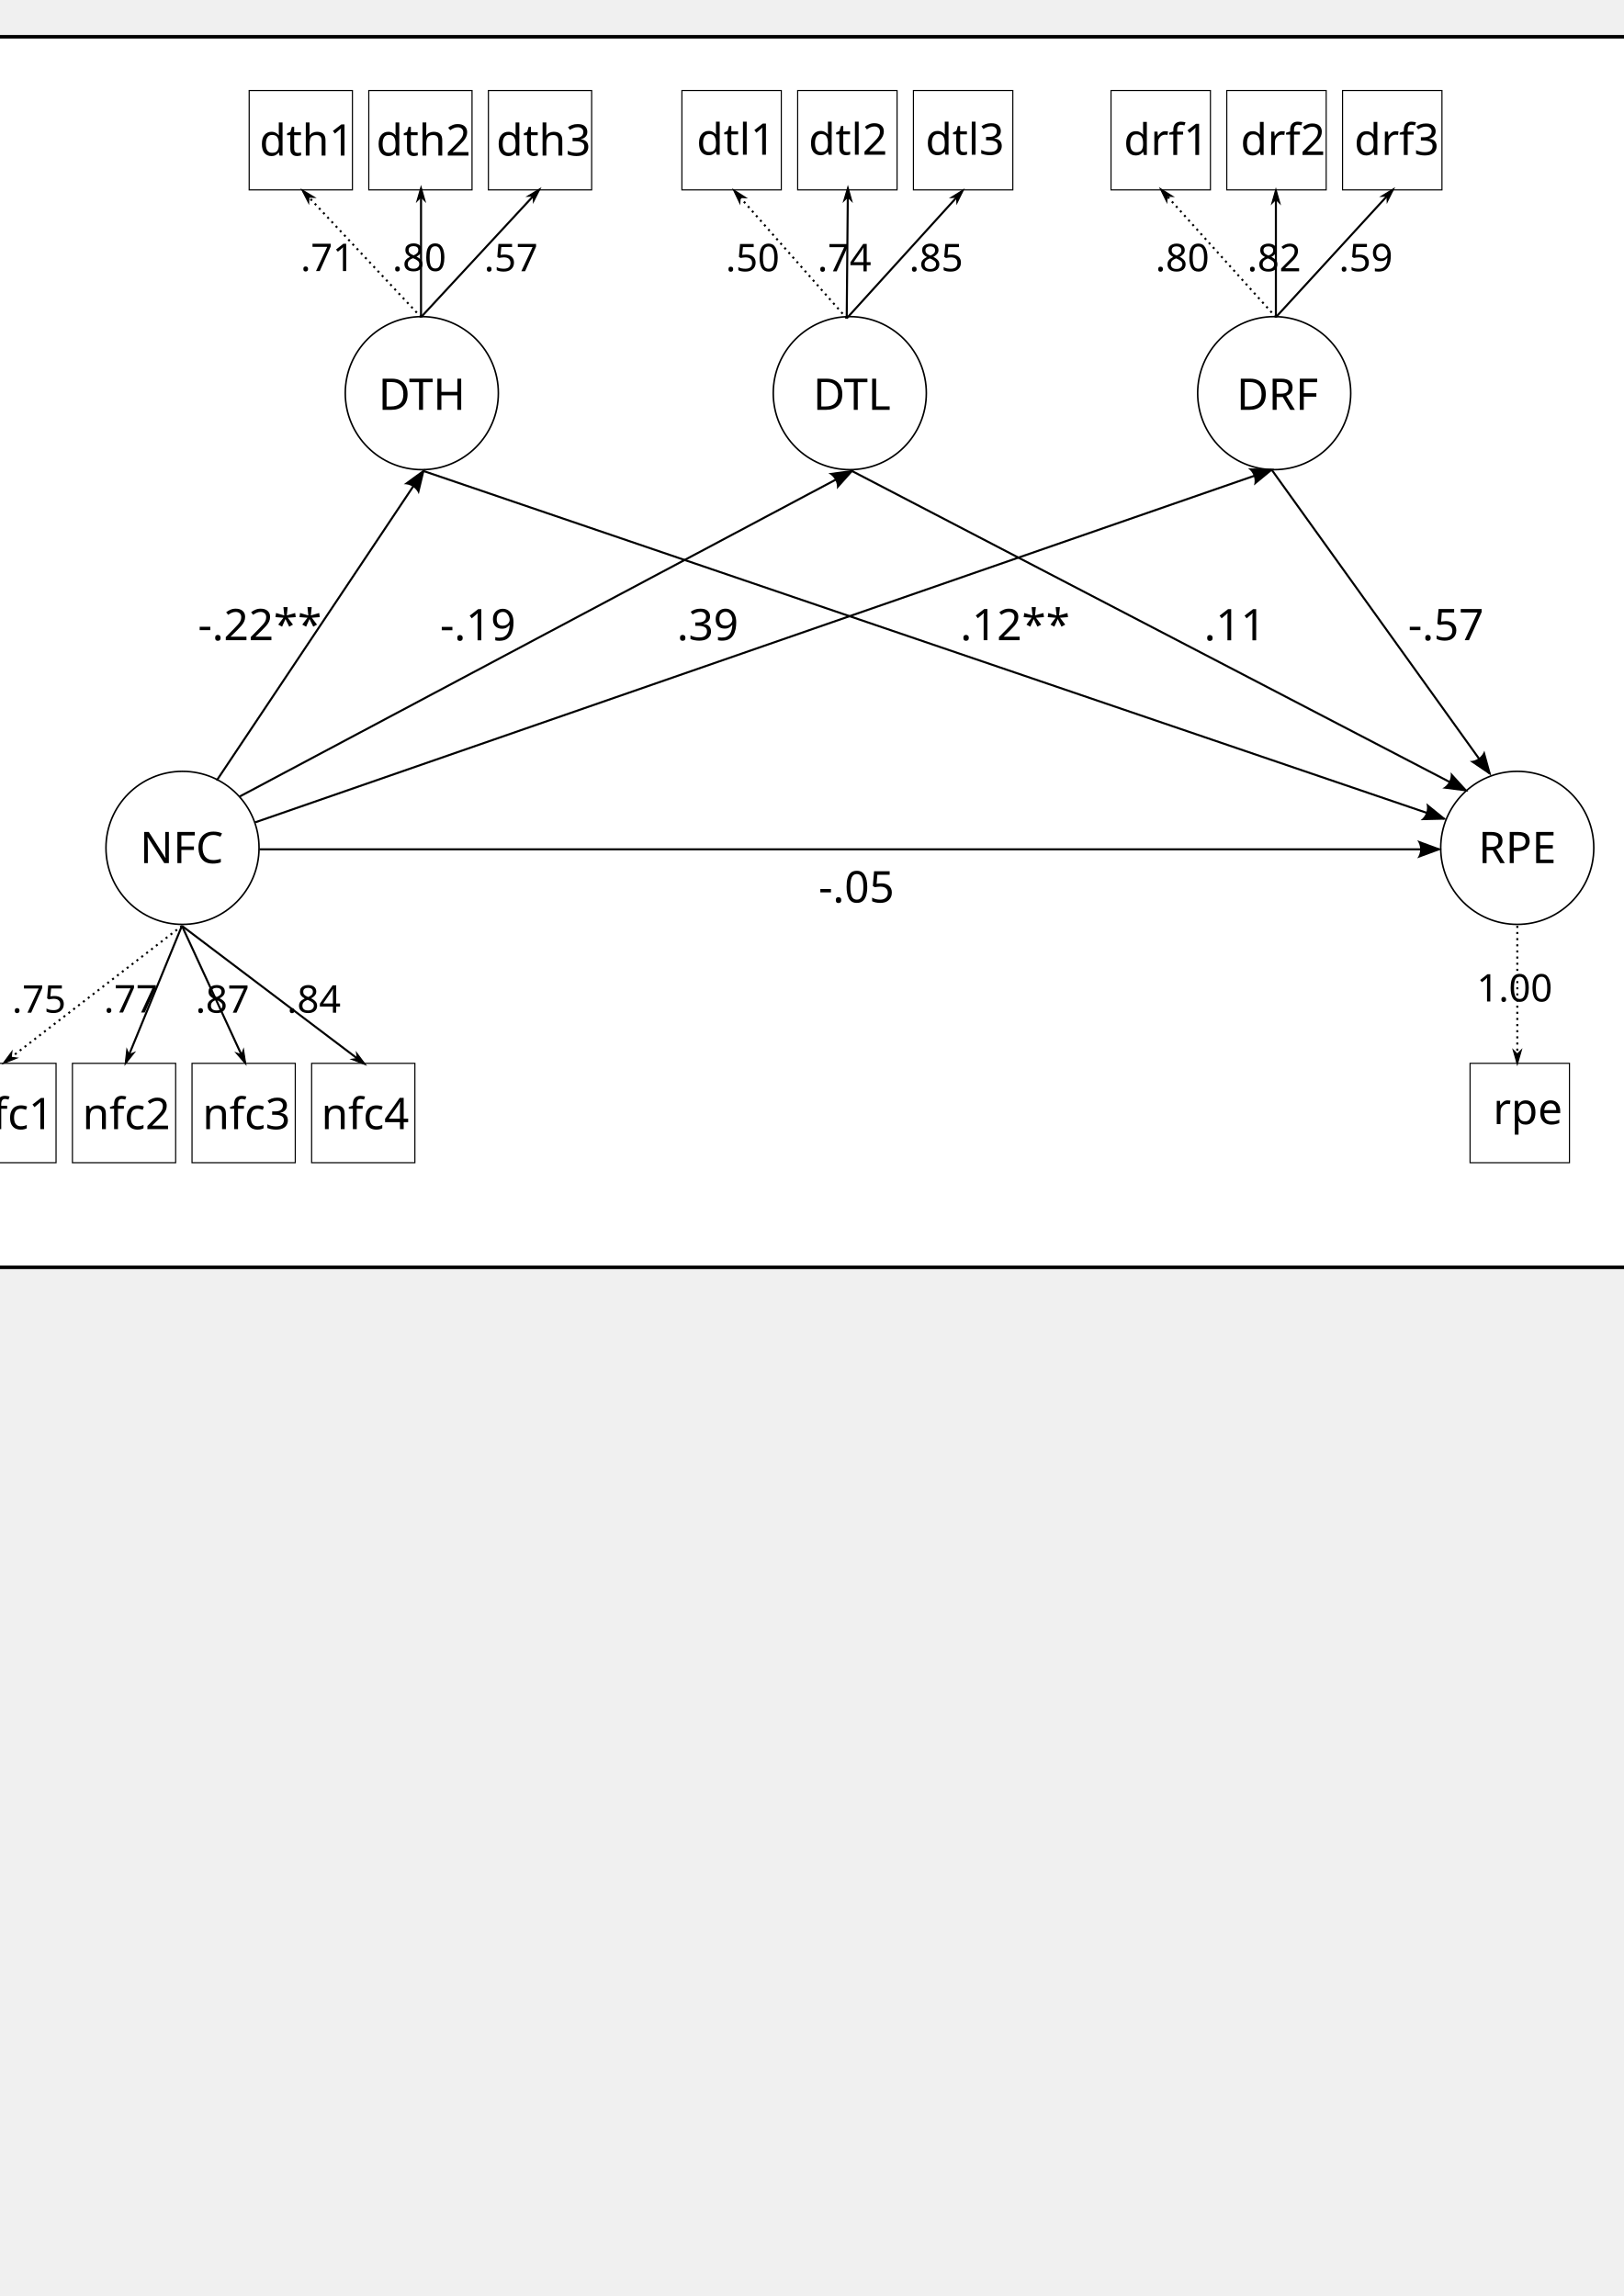
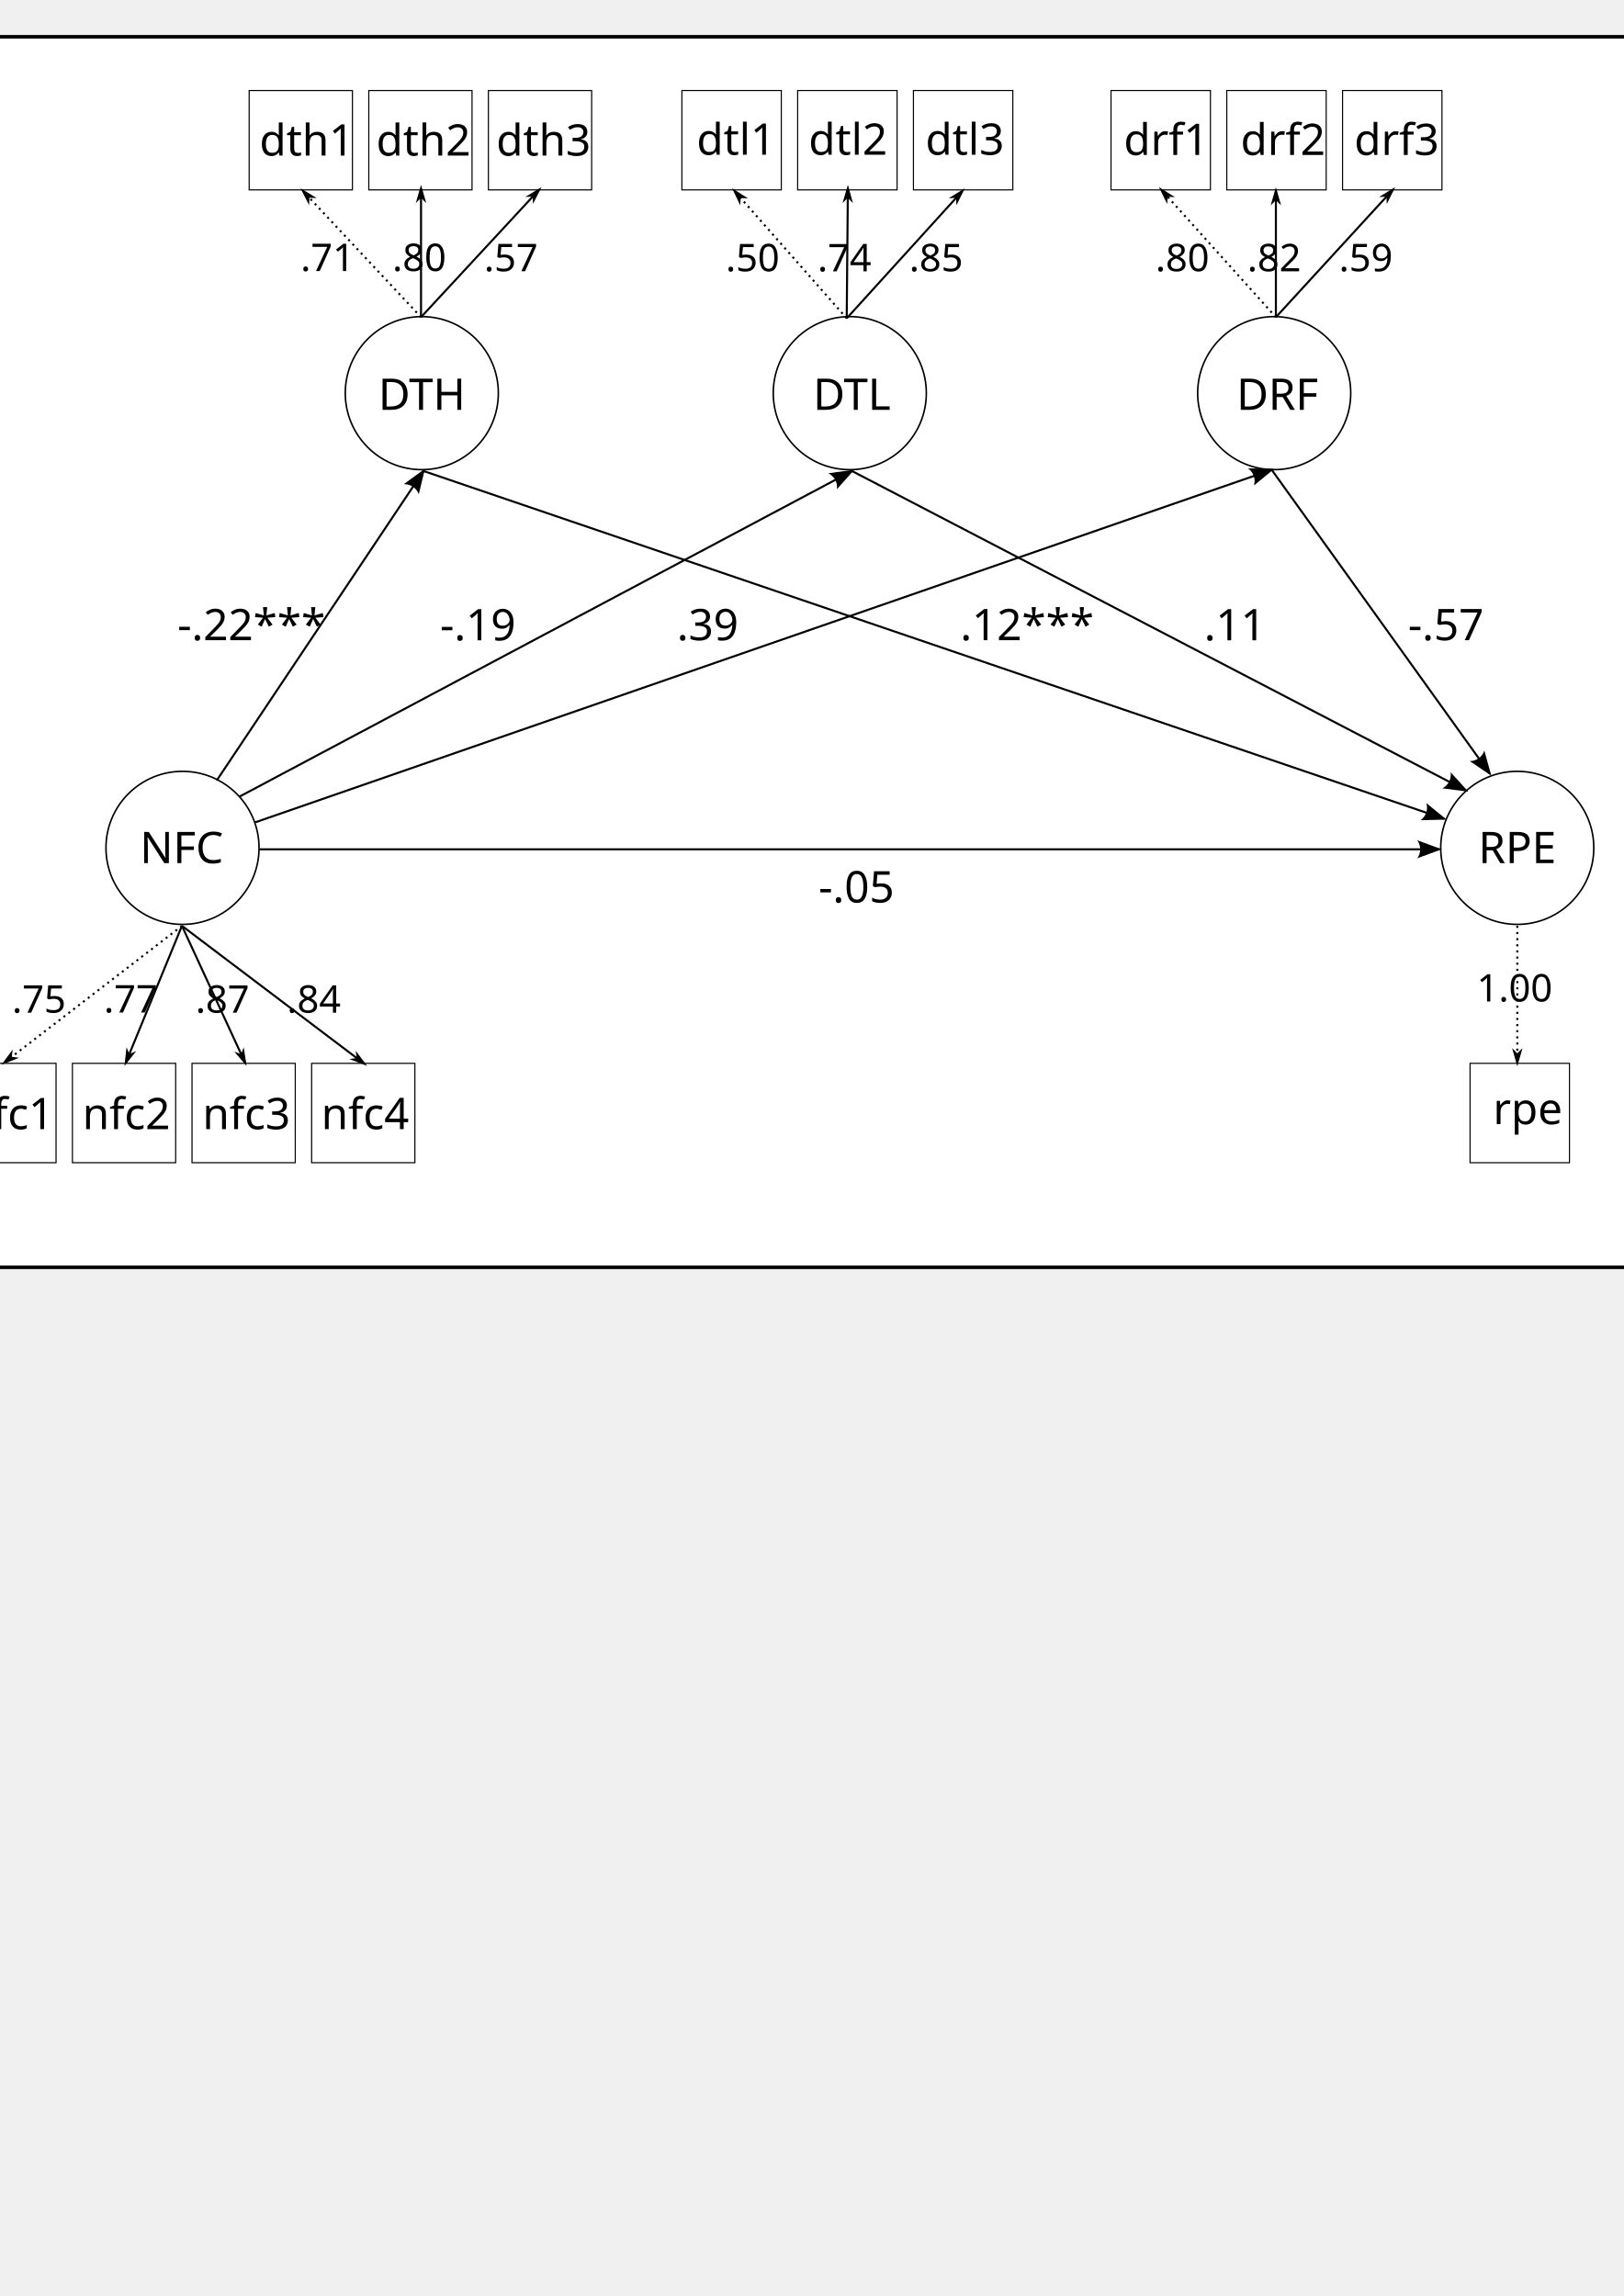
<svg xmlns="http://www.w3.org/2000/svg" width="210mm" height="297mm" viewBox="0 0 210 297" version="1.1" id="svg5">
  <defs id="defs2">
    <marker style="overflow:visible;" id="Arrow1Mend" refX="0.0" refY="0.0" orient="auto">
      <path transform="scale(0.4) rotate(180) translate(10,0)" style="fill-rule:evenodd;fill:context-stroke;stroke:context-stroke;stroke-width:1.0pt;" d="M 0.0,0.0 L 5.0,-5.0 L -12.5,0.0 L 5.0,5.0 L 0.0,0.0 z " id="path16094" />
    </marker>
    <marker style="overflow:visible;" id="marker22214" refX="0.0" refY="0.0" orient="auto">
      <path transform="scale(1.1) rotate(180) translate(1,0)" d="M 8.719,4.034 L -2.207,0.016 L 8.719,-4.002 C 6.973,-1.63 6.983,1.616 8.719,4.034 z " style="fill-rule:evenodd;fill:context-stroke;stroke-width:0.625;stroke-linejoin:round;" id="path22212" />
    </marker>
    <marker style="overflow:visible;" id="marker21976" refX="0.0" refY="0.0" orient="auto">
      <path transform="scale(1.1) rotate(180) translate(1,0)" d="M 8.719,4.034 L -2.207,0.016 L 8.719,-4.002 C 6.973,-1.63 6.983,1.616 8.719,4.034 z " style="fill-rule:evenodd;fill:context-stroke;stroke-width:0.625;stroke-linejoin:round;" id="path21974" />
    </marker>
    <marker style="overflow:visible;" id="marker21964" refX="0.0" refY="0.0" orient="auto">
      <path transform="scale(1.1) rotate(180) translate(1,0)" d="M 8.719,4.034 L -2.207,0.016 L 8.719,-4.002 C 6.973,-1.63 6.983,1.616 8.719,4.034 z " style="fill-rule:evenodd;fill:context-stroke;stroke-width:0.625;stroke-linejoin:round;" id="path21962" />
    </marker>
    <marker style="overflow:visible;" id="marker21952" refX="0.0" refY="0.0" orient="auto">
      <path transform="scale(1.1) rotate(180) translate(1,0)" d="M 8.719,4.034 L -2.207,0.016 L 8.719,-4.002 C 6.973,-1.63 6.983,1.616 8.719,4.034 z " style="fill-rule:evenodd;fill:context-stroke;stroke-width:0.625;stroke-linejoin:round;" id="path21950" />
    </marker>
    <marker style="overflow:visible;" id="marker21940" refX="0.0" refY="0.0" orient="auto">
      <path transform="scale(1.1) rotate(180) translate(1,0)" d="M 8.719,4.034 L -2.207,0.016 L 8.719,-4.002 C 6.973,-1.63 6.983,1.616 8.719,4.034 z " style="fill-rule:evenodd;fill:context-stroke;stroke-width:0.625;stroke-linejoin:round;" id="path21938" />
    </marker>
    <marker style="overflow:visible;" id="marker21928" refX="0.0" refY="0.0" orient="auto">
      <path transform="scale(1.1) rotate(180) translate(1,0)" d="M 8.719,4.034 L -2.207,0.016 L 8.719,-4.002 C 6.973,-1.63 6.983,1.616 8.719,4.034 z " style="fill-rule:evenodd;fill:context-stroke;stroke-width:0.625;stroke-linejoin:round;" id="path21926" />
    </marker>
    <marker style="overflow:visible;" id="marker21916" refX="0.0" refY="0.0" orient="auto">
      <path transform="scale(1.1) rotate(180) translate(1,0)" d="M 8.719,4.034 L -2.207,0.016 L 8.719,-4.002 C 6.973,-1.63 6.983,1.616 8.719,4.034 z " style="fill-rule:evenodd;fill:context-stroke;stroke-width:0.625;stroke-linejoin:round;" id="path21914" />
    </marker>
    <marker style="overflow:visible;" id="marker21645" refX="0.0" refY="0.0" orient="auto">
      <path transform="scale(1.1) rotate(180) translate(1,0)" d="M 8.719,4.034 L -2.207,0.016 L 8.719,-4.002 C 6.973,-1.63 6.983,1.616 8.719,4.034 z " style="fill-rule:evenodd;fill:context-stroke;stroke-width:0.625;stroke-linejoin:round;" id="path21643" />
    </marker>
    <marker style="overflow:visible;" id="marker18957" refX="0.0" refY="0.0" orient="auto">
      <path transform="scale(1.1) rotate(180) translate(1,0)" d="M 8.719,4.034 L -2.207,0.016 L 8.719,-4.002 C 6.973,-1.63 6.983,1.616 8.719,4.034 z " style="fill-rule:evenodd;fill:context-stroke;stroke-width:0.625;stroke-linejoin:round;" id="path18955" />
    </marker>
    <marker style="overflow:visible;" id="Arrow1Lend" refX="0.0" refY="0.0" orient="auto">
      <path transform="scale(0.8) rotate(180) translate(12.5,0)" style="fill-rule:evenodd;fill:context-stroke;stroke:context-stroke;stroke-width:1.0pt;" d="M 0.0,0.0 L 5.0,-5.0 L -12.5,0.0 L 5.0,5.0 L 0.0,0.0 z " id="path16088" />
    </marker>
    <marker style="overflow:visible;" id="marker17192" refX="0.0" refY="0.0" orient="auto">
      <path transform="scale(1.1) rotate(180) translate(1,0)" d="M 8.719,4.034 L -2.207,0.016 L 8.719,-4.002 C 6.973,-1.63 6.983,1.616 8.719,4.034 z " style="fill-rule:evenodd;fill:context-stroke;stroke-width:0.625;stroke-linejoin:round;" id="path17190" />
    </marker>
    <marker style="overflow:visible;" id="marker17180" refX="0.0" refY="0.0" orient="auto">
      <path transform="scale(1.1) rotate(180) translate(1,0)" d="M 8.719,4.034 L -2.207,0.016 L 8.719,-4.002 C 6.973,-1.63 6.983,1.616 8.719,4.034 z " style="fill-rule:evenodd;fill:context-stroke;stroke-width:0.625;stroke-linejoin:round;" id="path17178" />
    </marker>
    <marker style="overflow:visible;" id="marker16975" refX="0.0" refY="0.0" orient="auto">
      <path transform="scale(1.1) rotate(180) translate(1,0)" d="M 8.719,4.034 L -2.207,0.016 L 8.719,-4.002 C 6.973,-1.63 6.983,1.616 8.719,4.034 z " style="fill-rule:evenodd;fill:context-stroke;stroke-width:0.625;stroke-linejoin:round;" id="path16973" />
    </marker>
    <marker style="overflow:visible;" id="marker16963" refX="0.0" refY="0.0" orient="auto">
      <path transform="scale(1.1) rotate(180) translate(1,0)" d="M 8.719,4.034 L -2.207,0.016 L 8.719,-4.002 C 6.973,-1.63 6.983,1.616 8.719,4.034 z " style="fill-rule:evenodd;fill:context-stroke;stroke-width:0.625;stroke-linejoin:round;" id="path16961" />
    </marker>
    <marker style="overflow:visible;" id="marker16951" refX="0.0" refY="0.0" orient="auto">
      <path transform="scale(1.1) rotate(180) translate(1,0)" d="M 8.719,4.034 L -2.207,0.016 L 8.719,-4.002 C 6.973,-1.63 6.983,1.616 8.719,4.034 z " style="fill-rule:evenodd;fill:context-stroke;stroke-width:0.625;stroke-linejoin:round;" id="path16949" />
    </marker>
    <marker style="overflow:visible;" id="marker16880" refX="0.0" refY="0.0" orient="auto">
      <path transform="scale(1.1) rotate(180) translate(1,0)" d="M 8.719,4.034 L -2.207,0.016 L 8.719,-4.002 C 6.973,-1.63 6.983,1.616 8.719,4.034 z " style="fill-rule:evenodd;fill:context-stroke;stroke-width:0.625;stroke-linejoin:round;" id="path16878" />
    </marker>
    <marker style="overflow:visible;" id="marker16675" refX="0.0" refY="0.0" orient="auto">
      <path transform="scale(1.1) rotate(180) translate(1,0)" d="M 8.719,4.034 L -2.207,0.016 L 8.719,-4.002 C 6.973,-1.63 6.983,1.616 8.719,4.034 z " style="fill-rule:evenodd;fill:context-stroke;stroke-width:0.625;stroke-linejoin:round;" id="path16673" />
    </marker>
    <marker style="overflow:visible;" id="marker16470" refX="0.0" refY="0.0" orient="auto">
      <path transform="scale(1.1) rotate(180) translate(1,0)" d="M 8.719,4.034 L -2.207,0.016 L 8.719,-4.002 C 6.973,-1.63 6.983,1.616 8.719,4.034 z " style="fill-rule:evenodd;fill:context-stroke;stroke-width:0.625;stroke-linejoin:round;" id="path16468" />
    </marker>
    <marker style="overflow:visible;" id="Arrow2Lend" refX="0.0" refY="0.0" orient="auto">
      <path transform="scale(1.1) rotate(180) translate(1,0)" d="M 8.719,4.034 L -2.207,0.016 L 8.719,-4.002 C 6.973,-1.63 6.983,1.616 8.719,4.034 z " style="fill-rule:evenodd;fill:context-stroke;stroke-width:0.625;stroke-linejoin:round;" id="path16106" />
    </marker>
  </defs>
  <g id="layer1">
    <rect style="fill:#ffffff;fill-opacity:1;stroke:#000000;stroke-width:0.465;stroke-opacity:1" id="rect8773" width="257.484" height="159.172" x="-23.34" y="4.759" />
    <rect style="fill:none;stroke:#000000;stroke-width:0.144;stroke-opacity:1" id="rect846-5" width="12.856" height="12.856" x="88.192" y="11.708" />
    <rect style="fill:none;stroke:#000000;stroke-width:0.144;stroke-opacity:1" id="rect846-5-4" width="12.856" height="12.856" x="103.165" y="11.708" />
    <rect style="fill:none;stroke:#000000;stroke-width:0.144;stroke-opacity:1" id="rect846-5-49" width="12.856" height="12.856" x="118.137" y="11.708" />
    <rect style="fill:none;stroke:#000000;stroke-width:0.144;stroke-opacity:1" id="rect846-5-8" width="12.856" height="12.856" x="143.693" y="11.708" />
    <rect style="fill:none;stroke:#000000;stroke-width:0.144;stroke-opacity:1" id="rect846-5-490" width="12.856" height="12.856" x="158.665" y="11.708" />
    <rect style="fill:none;stroke:#000000;stroke-width:0.144;stroke-opacity:1" id="rect846-5-2" width="12.856" height="12.856" x="173.638" y="11.708" />
    <rect style="fill:none;stroke:#000000;stroke-width:0.147;stroke-opacity:1" id="rect846-5-86" width="13.353" height="12.853" x="63.167" y="11.71" />
    <rect style="fill:none;stroke:#000000;stroke-width:0.147;stroke-opacity:1" id="rect846-5-25" width="13.353" height="12.853" x="47.697" y="11.71" />
    <rect style="fill:none;stroke:#000000;stroke-width:0.147;stroke-opacity:1" id="rect846-5-20" width="13.353" height="12.853" x="32.227" y="11.71" />
    <text xml:space="preserve" style="font-style:normal;font-variant:normal;font-weight:normal;font-stretch:normal;font-size:5.644px;line-height:1.25;font-family:Ebrima;-inkscape-font-specification:'Ebrima, Normal';font-variant-ligatures:normal;font-variant-caps:normal;font-variant-numeric:normal;font-variant-east-asian:normal;fill:#000000;fill-opacity:1;stroke:none;stroke-width:0.265" x="18.106" y="111.652" id="text2704">
      <tspan id="tspan19113" x="18.106" y="111.652">NFC</tspan>
    </text>
    <text xml:space="preserve" style="font-style:normal;font-variant:normal;font-weight:normal;font-stretch:normal;font-size:5.644px;line-height:1.25;font-family:Ebrima;-inkscape-font-specification:'Ebrima, Normal';font-variant-ligatures:normal;font-variant-caps:normal;font-variant-numeric:normal;font-variant-east-asian:normal;fill:#000000;fill-opacity:1;stroke:none;stroke-width:0.265" x="191.205" y="111.652" id="text2704-8">
      <tspan id="tspan19480" x="191.205" y="111.652">RPE</tspan>
    </text>
    <text xml:space="preserve" style="font-style:normal;font-variant:normal;font-weight:normal;font-stretch:normal;font-size:5.644px;line-height:1.25;font-family:Ebrima;-inkscape-font-specification:'Ebrima, Normal';font-variant-ligatures:normal;font-variant-caps:normal;font-variant-numeric:normal;font-variant-east-asian:normal;fill:#000000;fill-opacity:1;stroke:none;stroke-width:0.265" x="48.932" y="53.019" id="text2704-4">
      <tspan id="tspan19517" x="48.932" y="53.019">DTH</tspan>
    </text>
    <text xml:space="preserve" style="font-style:normal;font-variant:normal;font-weight:normal;font-stretch:normal;font-size:5.644px;line-height:1.25;font-family:Ebrima;-inkscape-font-specification:'Ebrima, Normal';font-variant-ligatures:normal;font-variant-caps:normal;font-variant-numeric:normal;font-variant-east-asian:normal;fill:#000000;fill-opacity:1;stroke:none;stroke-width:0.265" x="105.16" y="53.019" id="text2704-9">
      <tspan id="tspan19554" x="105.16" y="53.019">DTL</tspan>
    </text>
    <text xml:space="preserve" style="font-style:normal;font-variant:normal;font-weight:normal;font-stretch:normal;font-size:5.644px;line-height:1.25;font-family:Ebrima;-inkscape-font-specification:'Ebrima, Normal';font-variant-ligatures:normal;font-variant-caps:normal;font-variant-numeric:normal;font-variant-east-asian:normal;fill:#000000;fill-opacity:1;stroke:none;stroke-width:0.265" x="159.93" y="53.019" id="text2704-0">
      <tspan id="tspan19591" x="159.93" y="53.019">DRF</tspan>
    </text>
    <text xml:space="preserve" style="font-style:normal;font-variant:normal;font-weight:normal;font-stretch:normal;font-size:5.644px;line-height:1.25;font-family:Ebrima;-inkscape-font-specification:'Ebrima, Normal';font-variant-ligatures:normal;font-variant-caps:normal;font-variant-numeric:normal;font-variant-east-asian:normal;fill:#000000;fill-opacity:1;stroke:none;stroke-width:0.265" x="-4.438" y="146.061" id="text2704-6">
      <tspan id="tspan19628" x="-4.438" y="146.061">nfc1</tspan>
    </text>
    <text xml:space="preserve" style="font-style:normal;font-variant:normal;font-weight:normal;font-stretch:normal;font-size:5.644px;line-height:1.25;font-family:Ebrima;-inkscape-font-specification:'Ebrima, Normal';font-variant-ligatures:normal;font-variant-caps:normal;font-variant-numeric:normal;font-variant-east-asian:normal;fill:#000000;fill-opacity:1;stroke:none;stroke-width:0.265" x="10.66" y="146.061" id="text2704-6-6">
      <tspan id="tspan19772" x="10.66" y="146.061">nfc2</tspan>
    </text>
    <text xml:space="preserve" style="font-style:normal;font-variant:normal;font-weight:normal;font-stretch:normal;font-size:5.644px;line-height:1.25;font-family:Ebrima;-inkscape-font-specification:'Ebrima, Normal';font-variant-ligatures:normal;font-variant-caps:normal;font-variant-numeric:normal;font-variant-east-asian:normal;fill:#000000;fill-opacity:1;stroke:none;stroke-width:0.265" x="26.186" y="146.059" id="text2704-6-4">
      <tspan id="tspan19809" x="26.186" y="146.059">nfc3</tspan>
    </text>
    <text xml:space="preserve" style="font-style:normal;font-variant:normal;font-weight:normal;font-stretch:normal;font-size:5.644px;line-height:1.25;font-family:Ebrima;-inkscape-font-specification:'Ebrima, Normal';font-variant-ligatures:normal;font-variant-caps:normal;font-variant-numeric:normal;font-variant-east-asian:normal;fill:#000000;fill-opacity:1;stroke:none;stroke-width:0.265" x="41.544" y="146.061" id="text2704-6-3">
      <tspan id="tspan19846" x="41.544" y="146.061">nfc4</tspan>
    </text>
    <text xml:space="preserve" style="font-style:normal;font-variant:normal;font-weight:normal;font-stretch:normal;font-size:5.644px;line-height:1.25;font-family:Ebrima;-inkscape-font-specification:'Ebrima, Normal';font-variant-ligatures:normal;font-variant-caps:normal;font-variant-numeric:normal;font-variant-east-asian:normal;fill:#000000;fill-opacity:1;stroke:none;stroke-width:0.265" x="33.558" y="20.126" id="text2704-6-44">
      <tspan id="tspan19883" x="33.558" y="20.126">dth1</tspan>
    </text>
    <text xml:space="preserve" style="font-style:normal;font-variant:normal;font-weight:normal;font-stretch:normal;font-size:5.644px;line-height:1.25;font-family:Ebrima;-inkscape-font-specification:'Ebrima, Normal';font-variant-ligatures:normal;font-variant-caps:normal;font-variant-numeric:normal;font-variant-east-asian:normal;fill:#000000;fill-opacity:1;stroke:none;stroke-width:0.265" x="48.656" y="20.126" id="text2704-6-44-9">
      <tspan id="tspan19930" x="48.656" y="20.126">dth2</tspan>
    </text>
    <text xml:space="preserve" style="font-style:normal;font-variant:normal;font-weight:normal;font-stretch:normal;font-size:5.644px;line-height:1.25;font-family:Ebrima;-inkscape-font-specification:'Ebrima, Normal';font-variant-ligatures:normal;font-variant-caps:normal;font-variant-numeric:normal;font-variant-east-asian:normal;fill:#000000;fill-opacity:1;stroke:none;stroke-width:0.265" x="64.182" y="20.124" id="text2704-6-44-5">
      <tspan id="tspan19967" x="64.182" y="20.124">dth3</tspan>
    </text>
    <rect style="fill:none;stroke:#000000;stroke-width:0.147;stroke-opacity:1" id="rect846-5-86-8" width="13.353" height="12.853" x="24.835" y="137.548" />
    <rect style="fill:none;stroke:#000000;stroke-width:0.147;stroke-opacity:1" id="rect846-5-86-8-8" width="13.353" height="12.853" x="40.305" y="137.548" />
    <rect style="fill:none;stroke:#000000;stroke-width:0.147;stroke-opacity:1" id="rect846-5-25-7" width="13.353" height="12.853" x="9.366" y="137.548" />
    <rect style="fill:none;stroke:#000000;stroke-width:0.147;stroke-opacity:1" id="rect846-5-20-6" width="13.353" height="12.853" x="-6.104" y="137.548" />
    <text xml:space="preserve" style="font-style:normal;font-variant:normal;font-weight:normal;font-stretch:normal;font-size:5.644px;line-height:1.25;font-family:Ebrima;-inkscape-font-specification:'Ebrima, Normal';font-variant-ligatures:normal;font-variant-caps:normal;font-variant-numeric:normal;font-variant-east-asian:normal;fill:#000000;fill-opacity:1;stroke:none;stroke-width:0.265" x="90.097" y="20.014" id="text2704-6-44-7">
      <tspan id="tspan20004" x="90.097" y="20.014">dtl1</tspan>
    </text>
    <text xml:space="preserve" style="font-style:normal;font-variant:normal;font-weight:normal;font-stretch:normal;font-size:5.644px;line-height:1.25;font-family:Ebrima;-inkscape-font-specification:'Ebrima, Normal';font-variant-ligatures:normal;font-variant-caps:normal;font-variant-numeric:normal;font-variant-east-asian:normal;fill:#000000;fill-opacity:1;stroke:none;stroke-width:0.265" x="104.579" y="20.014" id="text2704-6-44-7-4">
      <tspan id="tspan20051" x="104.579" y="20.014">dtl2</tspan>
    </text>
    <text xml:space="preserve" style="font-style:normal;font-variant:normal;font-weight:normal;font-stretch:normal;font-size:5.644px;line-height:1.25;font-family:Ebrima;-inkscape-font-specification:'Ebrima, Normal';font-variant-ligatures:normal;font-variant-caps:normal;font-variant-numeric:normal;font-variant-east-asian:normal;fill:#000000;fill-opacity:1;stroke:none;stroke-width:0.265" x="119.692" y="20.012" id="text2704-6-44-7-5">
      <tspan id="tspan20088" x="119.692" y="20.012">dtl3</tspan>
    </text>
    <text xml:space="preserve" style="font-style:normal;font-variant:normal;font-weight:normal;font-stretch:normal;font-size:5.644px;line-height:1.25;font-family:Ebrima;-inkscape-font-specification:'Ebrima, Normal';font-variant-ligatures:normal;font-variant-caps:normal;font-variant-numeric:normal;font-variant-east-asian:normal;fill:#000000;fill-opacity:1;stroke:none;stroke-width:0.265" x="145.338" y="20.044" id="text2704-6-44-7-9">
      <tspan id="tspan20125" x="145.338" y="20.044">drf1</tspan>
    </text>
    <text xml:space="preserve" style="font-style:normal;font-variant:normal;font-weight:normal;font-stretch:normal;font-size:5.644px;line-height:1.25;font-family:Ebrima;-inkscape-font-specification:'Ebrima, Normal';font-variant-ligatures:normal;font-variant-caps:normal;font-variant-numeric:normal;font-variant-east-asian:normal;fill:#000000;fill-opacity:1;stroke:none;stroke-width:0.265" x="160.451" y="20.044" id="text2704-6-44-7-8">
      <tspan id="tspan20162" x="160.451" y="20.044">drf2</tspan>
    </text>
    <text xml:space="preserve" style="font-style:normal;font-variant:normal;font-weight:normal;font-stretch:normal;font-size:5.644px;line-height:1.25;font-family:Ebrima;-inkscape-font-specification:'Ebrima, Normal';font-variant-ligatures:normal;font-variant-caps:normal;font-variant-numeric:normal;font-variant-east-asian:normal;fill:#000000;fill-opacity:1;stroke:none;stroke-width:0.265" x="175.154" y="20.043" id="text2704-6-44-7-42">
      <tspan id="tspan20199" x="175.154" y="20.043">drf3</tspan>
    </text>
    <rect style="fill:none;stroke:#000000;stroke-width:0.144;stroke-opacity:1" id="rect846-5-490-8" width="12.856" height="12.856" x="190.129" y="137.546" />
    <text xml:space="preserve" style="font-style:normal;font-variant:normal;font-weight:normal;font-stretch:normal;font-size:5.644px;line-height:1.25;font-family:Ebrima;-inkscape-font-specification:'Ebrima, Normal';font-variant-ligatures:normal;font-variant-caps:normal;font-variant-numeric:normal;font-variant-east-asian:normal;fill:#000000;fill-opacity:1;stroke:none;stroke-width:0.265" x="193.097" y="145.414" id="text2704-6-44-7-31">
      <tspan id="tspan20273" x="193.097" y="145.414">rpe</tspan>
    </text>
-     <text xml:space="preserve" style="font-style:normal;font-variant:normal;font-weight:normal;font-stretch:normal;font-size:5.644px;line-height:1.25;font-family:Ebrima;-inkscape-font-specification:'Ebrima, Normal';font-variant-ligatures:normal;font-variant-caps:normal;font-variant-numeric:normal;font-variant-east-asian:normal;fill:#000000;fill-opacity:1;stroke:none;stroke-width:0.265" x="25.606" y="82.812" id="text2704-9-8">
-       <tspan id="tspan23202" x="25.606" y="82.812">-.22**</tspan>
+     <text xml:space="preserve" style="font-style:normal;font-variant:normal;font-weight:normal;font-stretch:normal;font-size:5.644px;line-height:1.25;font-family:Ebrima;-inkscape-font-specification:'Ebrima, Normal';font-variant-ligatures:normal;font-variant-caps:normal;font-variant-numeric:normal;font-variant-east-asian:normal;fill:#000000;fill-opacity:1;stroke:none;stroke-width:0.265" x="22.96" y="82.812" id="text2704-9-8">
+       <tspan id="tspan23202" x="22.96" y="82.812">-.22***</tspan>
    </text>
    <text xml:space="preserve" style="font-style:normal;font-variant:normal;font-weight:normal;font-stretch:normal;font-size:5.644px;line-height:1.25;font-family:Ebrima;-inkscape-font-specification:'Ebrima, Normal';font-variant-ligatures:normal;font-variant-caps:normal;font-variant-numeric:normal;font-variant-east-asian:normal;fill:#000000;fill-opacity:1;stroke:none;stroke-width:0.265" x="56.919" y="82.826" id="text2704-9-8-1">
      <tspan id="tspan24355" x="56.919" y="82.826">-.19</tspan>
    </text>
    <text xml:space="preserve" style="font-style:normal;font-variant:normal;font-weight:normal;font-stretch:normal;font-size:5.644px;line-height:1.25;font-family:Ebrima;-inkscape-font-specification:'Ebrima, Normal';font-variant-ligatures:normal;font-variant-caps:normal;font-variant-numeric:normal;font-variant-east-asian:normal;fill:#000000;fill-opacity:1;stroke:none;stroke-width:0.265" x="87.539" y="82.812" id="text2704-9-8-2">
      <tspan id="tspan24392" x="87.539" y="82.812">.39</tspan>
    </text>
    <text xml:space="preserve" style="font-style:normal;font-variant:normal;font-weight:normal;font-stretch:normal;font-size:5.644px;line-height:1.25;font-family:Ebrima;-inkscape-font-specification:'Ebrima, Normal';font-variant-ligatures:normal;font-variant-caps:normal;font-variant-numeric:normal;font-variant-east-asian:normal;fill:#000000;fill-opacity:1;stroke:none;stroke-width:0.265" x="124.192" y="82.812" id="text2704-9-8-0">
-       <tspan id="tspan24429" x="124.192" y="82.812">.12**</tspan>
+       <tspan id="tspan24429" x="124.192" y="82.812">.12***</tspan>
    </text>
    <text xml:space="preserve" style="font-style:normal;font-variant:normal;font-weight:normal;font-stretch:normal;font-size:5.644px;line-height:1.25;font-family:Ebrima;-inkscape-font-specification:'Ebrima, Normal';font-variant-ligatures:normal;font-variant-caps:normal;font-variant-numeric:normal;font-variant-east-asian:normal;fill:#000000;fill-opacity:1;stroke:none;stroke-width:0.265" x="155.723" y="82.827" id="text2704-9-8-0-9">
      <tspan id="tspan24476" x="155.723" y="82.827">.11</tspan>
    </text>
    <text xml:space="preserve" style="font-style:normal;font-variant:normal;font-weight:normal;font-stretch:normal;font-size:5.644px;line-height:1.25;font-family:Ebrima;-inkscape-font-specification:'Ebrima, Normal';font-variant-ligatures:normal;font-variant-caps:normal;font-variant-numeric:normal;font-variant-east-asian:normal;fill:#000000;fill-opacity:1;stroke:none;stroke-width:0.265" x="182.115" y="82.812" id="text2704-9-8-0-5">
      <tspan id="tspan24513" x="182.115" y="82.812">-.57</tspan>
    </text>
    <text xml:space="preserve" style="font-style:normal;font-variant:normal;font-weight:normal;font-stretch:normal;font-size:5.644px;line-height:1.25;font-family:Ebrima;-inkscape-font-specification:'Ebrima, Normal';font-variant-ligatures:normal;font-variant-caps:normal;font-variant-numeric:normal;font-variant-east-asian:normal;fill:#000000;fill-opacity:1;stroke:none;stroke-width:0.265" x="105.878" y="116.732" id="text2704-9-8-0-53">
      <tspan id="tspan24550" x="105.878" y="116.732">-.05</tspan>
    </text>
    <circle style="fill:none;fill-opacity:1;stroke:#000000;stroke-width:0.202;stroke-miterlimit:4;stroke-dasharray:none;stroke-opacity:1" id="path21233" cx="23.604" cy="109.676" r="9.899" />
    <ellipse style="fill:none;fill-opacity:1;stroke:#000000;stroke-width:0.202;stroke-miterlimit:4;stroke-dasharray:none;stroke-opacity:1" id="path21233-0" cx="54.554" cy="50.854" rx="9.899" ry="9.899" />
    <ellipse style="fill:none;fill-opacity:1;stroke:#000000;stroke-width:0.202;stroke-miterlimit:4;stroke-dasharray:none;stroke-opacity:1" id="path21233-0-0" cx="109.907" cy="50.854" rx="9.899" ry="9.899" />
    <ellipse style="fill:none;fill-opacity:1;stroke:#000000;stroke-width:0.202;stroke-miterlimit:4;stroke-dasharray:none;stroke-opacity:1" id="path21233-0-4" cx="164.797" cy="50.854" rx="9.899" ry="9.899" />
    <ellipse style="fill:none;fill-opacity:1;stroke:#000000;stroke-width:0.202;stroke-miterlimit:4;stroke-dasharray:none;stroke-opacity:1" id="path21233-0-4-1" cx="196.233" cy="109.676" rx="9.899" ry="9.899" />
    <path style="fill:none;stroke:#000000;stroke-width:0.264px;stroke-linecap:butt;stroke-linejoin:miter;stroke-opacity:1;marker-end:url(#marker21645)" d="M 33.542,109.864 H 186.12" id="path21641" />
    <path style="fill:none;stroke:#000000;stroke-width:0.265px;stroke-linecap:butt;stroke-linejoin:miter;stroke-opacity:1;marker-end:url(#marker21916)" d="M 33.028,106.366 164.473,60.766" id="path21912" />
    <path style="fill:none;stroke:#000000;stroke-width:0.265px;stroke-linecap:butt;stroke-linejoin:miter;stroke-opacity:1;marker-end:url(#marker21928)" d="M 30.95,103.059 110.189,60.928" id="path21924" />
    <path style="fill:none;stroke:#000000;stroke-width:0.265px;stroke-linecap:butt;stroke-linejoin:miter;stroke-opacity:1;marker-end:url(#marker21940)" d="M 28.033,100.952 54.77,60.928" id="path21936" />
    <path style="fill:none;stroke:#000000;stroke-width:0.263px;stroke-linecap:butt;stroke-linejoin:miter;stroke-opacity:1;marker-end:url(#marker21952)" d="m 164.471,60.766 28.198,39.294" id="path21948" />
    <path style="fill:none;stroke:#000000;stroke-width:0.265px;stroke-linecap:butt;stroke-linejoin:miter;stroke-opacity:1;marker-end:url(#marker21964)" d="m 110.189,60.928 79.401,41.321" id="path21960" />
    <path style="fill:none;stroke:#000000;stroke-width:0.264px;stroke-linecap:butt;stroke-linejoin:miter;stroke-opacity:1;marker-end:url(#marker21976)" d="M 54.77,60.927 186.769,105.91" id="path21972" />
    <path style="fill:none;stroke:#000000;stroke-width:0.265;stroke-linecap:butt;stroke-linejoin:miter;stroke-opacity:1;marker-end:url(#Arrow1Mend);stroke-miterlimit:4;stroke-dasharray:0.265,0.529;stroke-dashoffset:0" d="M 23.531,119.765 0.603,137.412" id="path22210" />
    <path style="fill:none;stroke:#000000;stroke-width:0.265;stroke-linecap:butt;stroke-linejoin:miter;stroke-opacity:1;marker-end:url(#Arrow1Mend);stroke-miterlimit:4;stroke-dasharray:0.265,0.529;stroke-dashoffset:0" d="M 54.452,41.028 39.218,24.737" id="path22230" />
    <path style="fill:none;stroke:#000000;stroke-width:0.265px;stroke-linecap:butt;stroke-linejoin:miter;stroke-opacity:1;marker-end:url(#Arrow1Mend)" d="m 23.531,119.765 -7.24,17.648" id="path22232" />
    <path style="fill:none;stroke:#000000;stroke-width:0.265px;stroke-linecap:butt;stroke-linejoin:miter;stroke-opacity:1;marker-end:url(#Arrow1Mend)" d="M 54.452,41.028 V 24.436" id="path22234" />
    <path style="fill:none;stroke:#000000;stroke-width:0.265px;stroke-linecap:butt;stroke-linejoin:miter;stroke-opacity:1;marker-end:url(#Arrow1Mend)" d="m 23.531,119.765 8.145,17.648" id="path22236" />
    <path style="fill:none;stroke:#000000;stroke-width:0.265px;stroke-linecap:butt;stroke-linejoin:miter;stroke-opacity:1;marker-end:url(#Arrow1Mend)" d="M 54.452,41.028 69.687,24.586" id="path22238" />
    <path style="fill:none;stroke:#000000;stroke-width:0.265px;stroke-linecap:butt;stroke-linejoin:miter;stroke-opacity:1;marker-end:url(#Arrow1Mend)" d="m 23.531,119.765 23.531,17.799" id="path22240" />
    <path style="fill:none;stroke:#000000;stroke-width:0.265px;stroke-linecap:butt;stroke-linejoin:miter;stroke-opacity:1;marker-end:url(#Arrow1Mend)" d="m 109.508,41.178 0.151,-16.743" id="path22242" />
    <path style="fill:none;stroke:#000000;stroke-width:0.265px;stroke-linecap:butt;stroke-linejoin:miter;stroke-opacity:1;marker-end:url(#Arrow1Mend)" d="M 165.016,41.028 V 24.737" id="path22246" />
    <path style="fill:none;stroke:#000000;stroke-width:0.265px;stroke-linecap:butt;stroke-linejoin:miter;stroke-opacity:1;marker-end:url(#Arrow1Mend)" d="M 109.508,41.178 124.44,24.737" id="path22361" />
    <path style="fill:none;stroke:#000000;stroke-width:0.265px;stroke-linecap:butt;stroke-linejoin:miter;stroke-opacity:1;marker-end:url(#Arrow1Mend)" d="M 165.016,41.028 180.099,24.586" id="path22363" />
    <path style="fill:none;stroke:#000000;stroke-width:0.265;stroke-linecap:butt;stroke-linejoin:miter;stroke-opacity:1;marker-end:url(#Arrow1Mend);stroke-miterlimit:4;stroke-dasharray:0.265,0.529;stroke-dashoffset:0" d="m 196.239,119.765 v 17.648" id="path22365" />
    <path style="fill:none;stroke:#000000;stroke-width:0.265;stroke-linecap:butt;stroke-linejoin:miter;stroke-opacity:1;marker-end:url(#Arrow1Mend);stroke-miterlimit:4;stroke-dasharray:0.265,0.529;stroke-dashoffset:0" d="M 109.508,41.178 95.027,24.737" id="path22367" />
    <path style="fill:none;stroke:#000000;stroke-width:0.265;stroke-linecap:butt;stroke-linejoin:miter;stroke-opacity:1;marker-end:url(#Arrow1Mend);stroke-miterlimit:4;stroke-dasharray:0.265,0.529;stroke-dashoffset:0" d="M 165.016,41.028 150.234,24.586" id="path22371" />
    <text xml:space="preserve" style="font-style:normal;font-variant:normal;font-weight:normal;font-stretch:normal;font-size:4.939px;line-height:1.25;font-family:Ebrima;-inkscape-font-specification:'Ebrima, Normal';font-variant-ligatures:normal;font-variant-caps:normal;font-variant-numeric:normal;font-variant-east-asian:normal;fill:#000000;fill-opacity:1;stroke:none;stroke-width:0.265" x="1.555" y="130.996" id="text2704-9-8-0-7">
      <tspan id="tspan24875" x="1.555" y="130.996">.75</tspan>
    </text>
    <text xml:space="preserve" style="font-style:normal;font-variant:normal;font-weight:normal;font-stretch:normal;font-size:4.939px;line-height:1.25;font-family:Ebrima;-inkscape-font-specification:'Ebrima, Normal';font-variant-ligatures:normal;font-variant-caps:normal;font-variant-numeric:normal;font-variant-east-asian:normal;fill:#000000;fill-opacity:1;stroke:none;stroke-width:0.265" x="13.428" y="130.971" id="text2704-9-8-0-7-2">
      <tspan id="tspan24940" x="13.428" y="130.971">.77</tspan>
    </text>
    <text xml:space="preserve" style="font-style:normal;font-variant:normal;font-weight:normal;font-stretch:normal;font-size:4.939px;line-height:1.25;font-family:Ebrima;-inkscape-font-specification:'Ebrima, Normal';font-variant-ligatures:normal;font-variant-caps:normal;font-variant-numeric:normal;font-variant-east-asian:normal;fill:#000000;fill-opacity:1;stroke:none;stroke-width:0.265" x="25.286" y="130.999" id="text2704-9-8-0-7-9">
      <tspan id="tspan24977" x="25.286" y="130.999">.87</tspan>
    </text>
    <text xml:space="preserve" style="font-style:normal;font-variant:normal;font-weight:normal;font-stretch:normal;font-size:4.939px;line-height:1.25;font-family:Ebrima;-inkscape-font-specification:'Ebrima, Normal';font-variant-ligatures:normal;font-variant-caps:normal;font-variant-numeric:normal;font-variant-east-asian:normal;fill:#000000;fill-opacity:1;stroke:none;stroke-width:0.265" x="38.875" y="35.056" id="text2704-9-8-0-7-43">
      <tspan id="tspan24875-9" x="38.875" y="35.056">.71</tspan>
    </text>
    <text xml:space="preserve" style="font-style:normal;font-variant:normal;font-weight:normal;font-stretch:normal;font-size:4.939px;line-height:1.25;font-family:Ebrima;-inkscape-font-specification:'Ebrima, Normal';font-variant-ligatures:normal;font-variant-caps:normal;font-variant-numeric:normal;font-variant-east-asian:normal;fill:#000000;fill-opacity:1;stroke:none;stroke-width:0.265" x="50.748" y="35.056" id="text2704-9-8-0-7-2-5">
      <tspan id="tspan24940-5" x="50.748" y="35.056">.80</tspan>
    </text>
    <text xml:space="preserve" style="font-style:normal;font-variant:normal;font-weight:normal;font-stretch:normal;font-size:4.939px;line-height:1.25;font-family:Ebrima;-inkscape-font-specification:'Ebrima, Normal';font-variant-ligatures:normal;font-variant-caps:normal;font-variant-numeric:normal;font-variant-east-asian:normal;fill:#000000;fill-opacity:1;stroke:none;stroke-width:0.265" x="62.606" y="35.085" id="text2704-9-8-0-7-9-8">
      <tspan id="tspan24977-5" x="62.606" y="35.085">.57</tspan>
    </text>
    <text xml:space="preserve" style="font-style:normal;font-variant:normal;font-weight:normal;font-stretch:normal;font-size:4.939px;line-height:1.25;font-family:Ebrima;-inkscape-font-specification:'Ebrima, Normal';font-variant-ligatures:normal;font-variant-caps:normal;font-variant-numeric:normal;font-variant-east-asian:normal;fill:#000000;fill-opacity:1;stroke:none;stroke-width:0.265" x="93.857" y="35.087" id="text2704-9-8-0-7-43-2">
      <tspan id="tspan24875-9-3" x="93.857" y="35.087">.50</tspan>
    </text>
    <text xml:space="preserve" style="font-style:normal;font-variant:normal;font-weight:normal;font-stretch:normal;font-size:4.939px;line-height:1.25;font-family:Ebrima;-inkscape-font-specification:'Ebrima, Normal';font-variant-ligatures:normal;font-variant-caps:normal;font-variant-numeric:normal;font-variant-east-asian:normal;fill:#000000;fill-opacity:1;stroke:none;stroke-width:0.265" x="105.729" y="35.098" id="text2704-9-8-0-7-2-5-3">
      <tspan id="tspan24940-5-5" x="105.729" y="35.098">.74</tspan>
    </text>
    <text xml:space="preserve" style="font-style:normal;font-variant:normal;font-weight:normal;font-stretch:normal;font-size:4.939px;line-height:1.25;font-family:Ebrima;-inkscape-font-specification:'Ebrima, Normal';font-variant-ligatures:normal;font-variant-caps:normal;font-variant-numeric:normal;font-variant-east-asian:normal;fill:#000000;fill-opacity:1;stroke:none;stroke-width:0.265" x="117.587" y="35.087" id="text2704-9-8-0-7-9-8-7">
      <tspan id="tspan24977-5-7" x="117.587" y="35.087">.85</tspan>
    </text>
    <text xml:space="preserve" style="font-style:normal;font-variant:normal;font-weight:normal;font-stretch:normal;font-size:4.939px;line-height:1.25;font-family:Ebrima;-inkscape-font-specification:'Ebrima, Normal';font-variant-ligatures:normal;font-variant-caps:normal;font-variant-numeric:normal;font-variant-east-asian:normal;fill:#000000;fill-opacity:1;stroke:none;stroke-width:0.265" x="149.437" y="35.085" id="text2704-9-8-0-7-43-1">
      <tspan id="tspan24875-9-8" x="149.437" y="35.085">.80</tspan>
    </text>
    <text xml:space="preserve" style="font-style:normal;font-variant:normal;font-weight:normal;font-stretch:normal;font-size:4.939px;line-height:1.25;font-family:Ebrima;-inkscape-font-specification:'Ebrima, Normal';font-variant-ligatures:normal;font-variant-caps:normal;font-variant-numeric:normal;font-variant-east-asian:normal;fill:#000000;fill-opacity:1;stroke:none;stroke-width:0.265" x="161.31" y="35.087" id="text2704-9-8-0-7-2-5-2">
      <tspan id="tspan24940-5-3" x="161.31" y="35.087">.82</tspan>
    </text>
    <text xml:space="preserve" style="font-style:normal;font-variant:normal;font-weight:normal;font-stretch:normal;font-size:4.939px;line-height:1.25;font-family:Ebrima;-inkscape-font-specification:'Ebrima, Normal';font-variant-ligatures:normal;font-variant-caps:normal;font-variant-numeric:normal;font-variant-east-asian:normal;fill:#000000;fill-opacity:1;stroke:none;stroke-width:0.265" x="173.168" y="35.085" id="text2704-9-8-0-7-9-8-4">
      <tspan id="tspan24977-5-0" x="173.168" y="35.085">.59</tspan>
    </text>
    <text xml:space="preserve" style="font-style:normal;font-variant:normal;font-weight:normal;font-stretch:normal;font-size:4.939px;line-height:1.25;font-family:Ebrima;-inkscape-font-specification:'Ebrima, Normal';font-variant-ligatures:normal;font-variant-caps:normal;font-variant-numeric:normal;font-variant-east-asian:normal;fill:#000000;fill-opacity:1;stroke:none;stroke-width:0.265" x="37.115" y="130.999" id="text2704-9-8-0-7-4">
      <tspan id="tspan25014" x="37.115" y="130.999">.84</tspan>
    </text>
    <text xml:space="preserve" style="font-style:normal;font-variant:normal;font-weight:normal;font-stretch:normal;font-size:4.939px;line-height:1.25;font-family:Ebrima;-inkscape-font-specification:'Ebrima, Normal';font-variant-ligatures:normal;font-variant-caps:normal;font-variant-numeric:normal;font-variant-east-asian:normal;fill:#000000;fill-opacity:1;stroke:none;stroke-width:0.265" x="190.996" y="129.551" id="text2704-9-8-0-7-2-5-7">
      <tspan id="tspan24940-5-6" x="190.996" y="129.551">1.00</tspan>
    </text>
  </g>
</svg>
